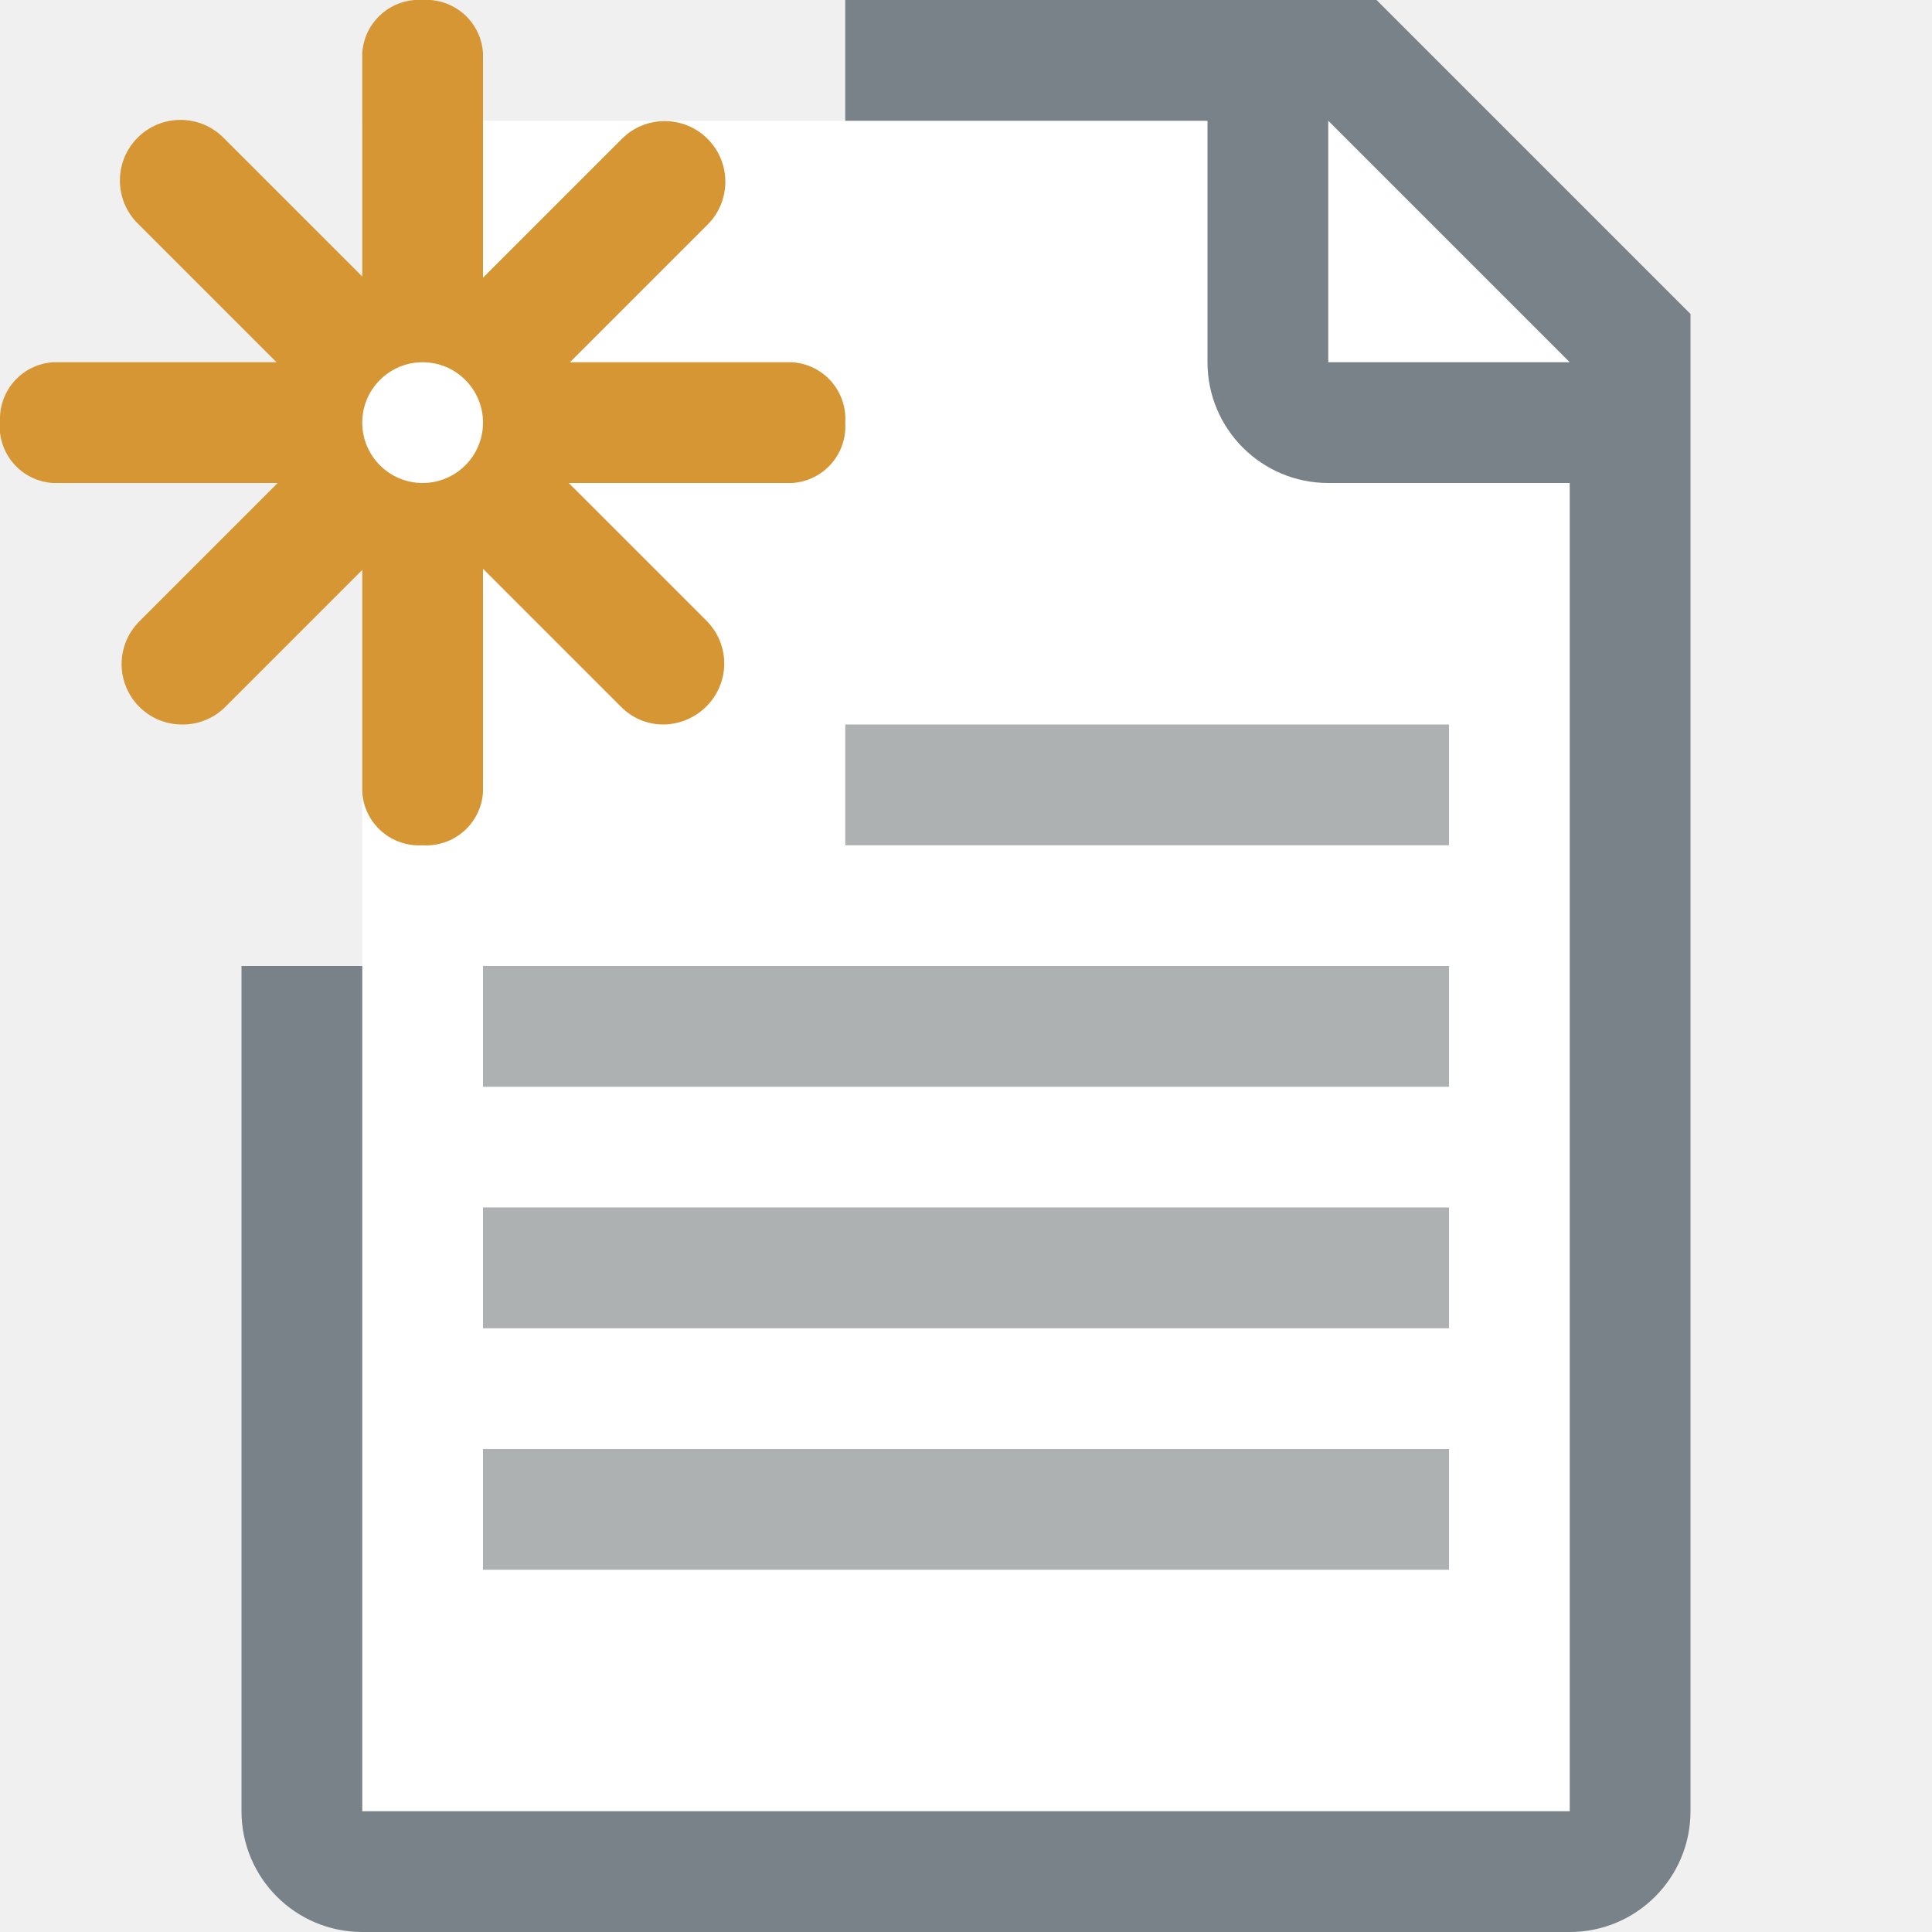
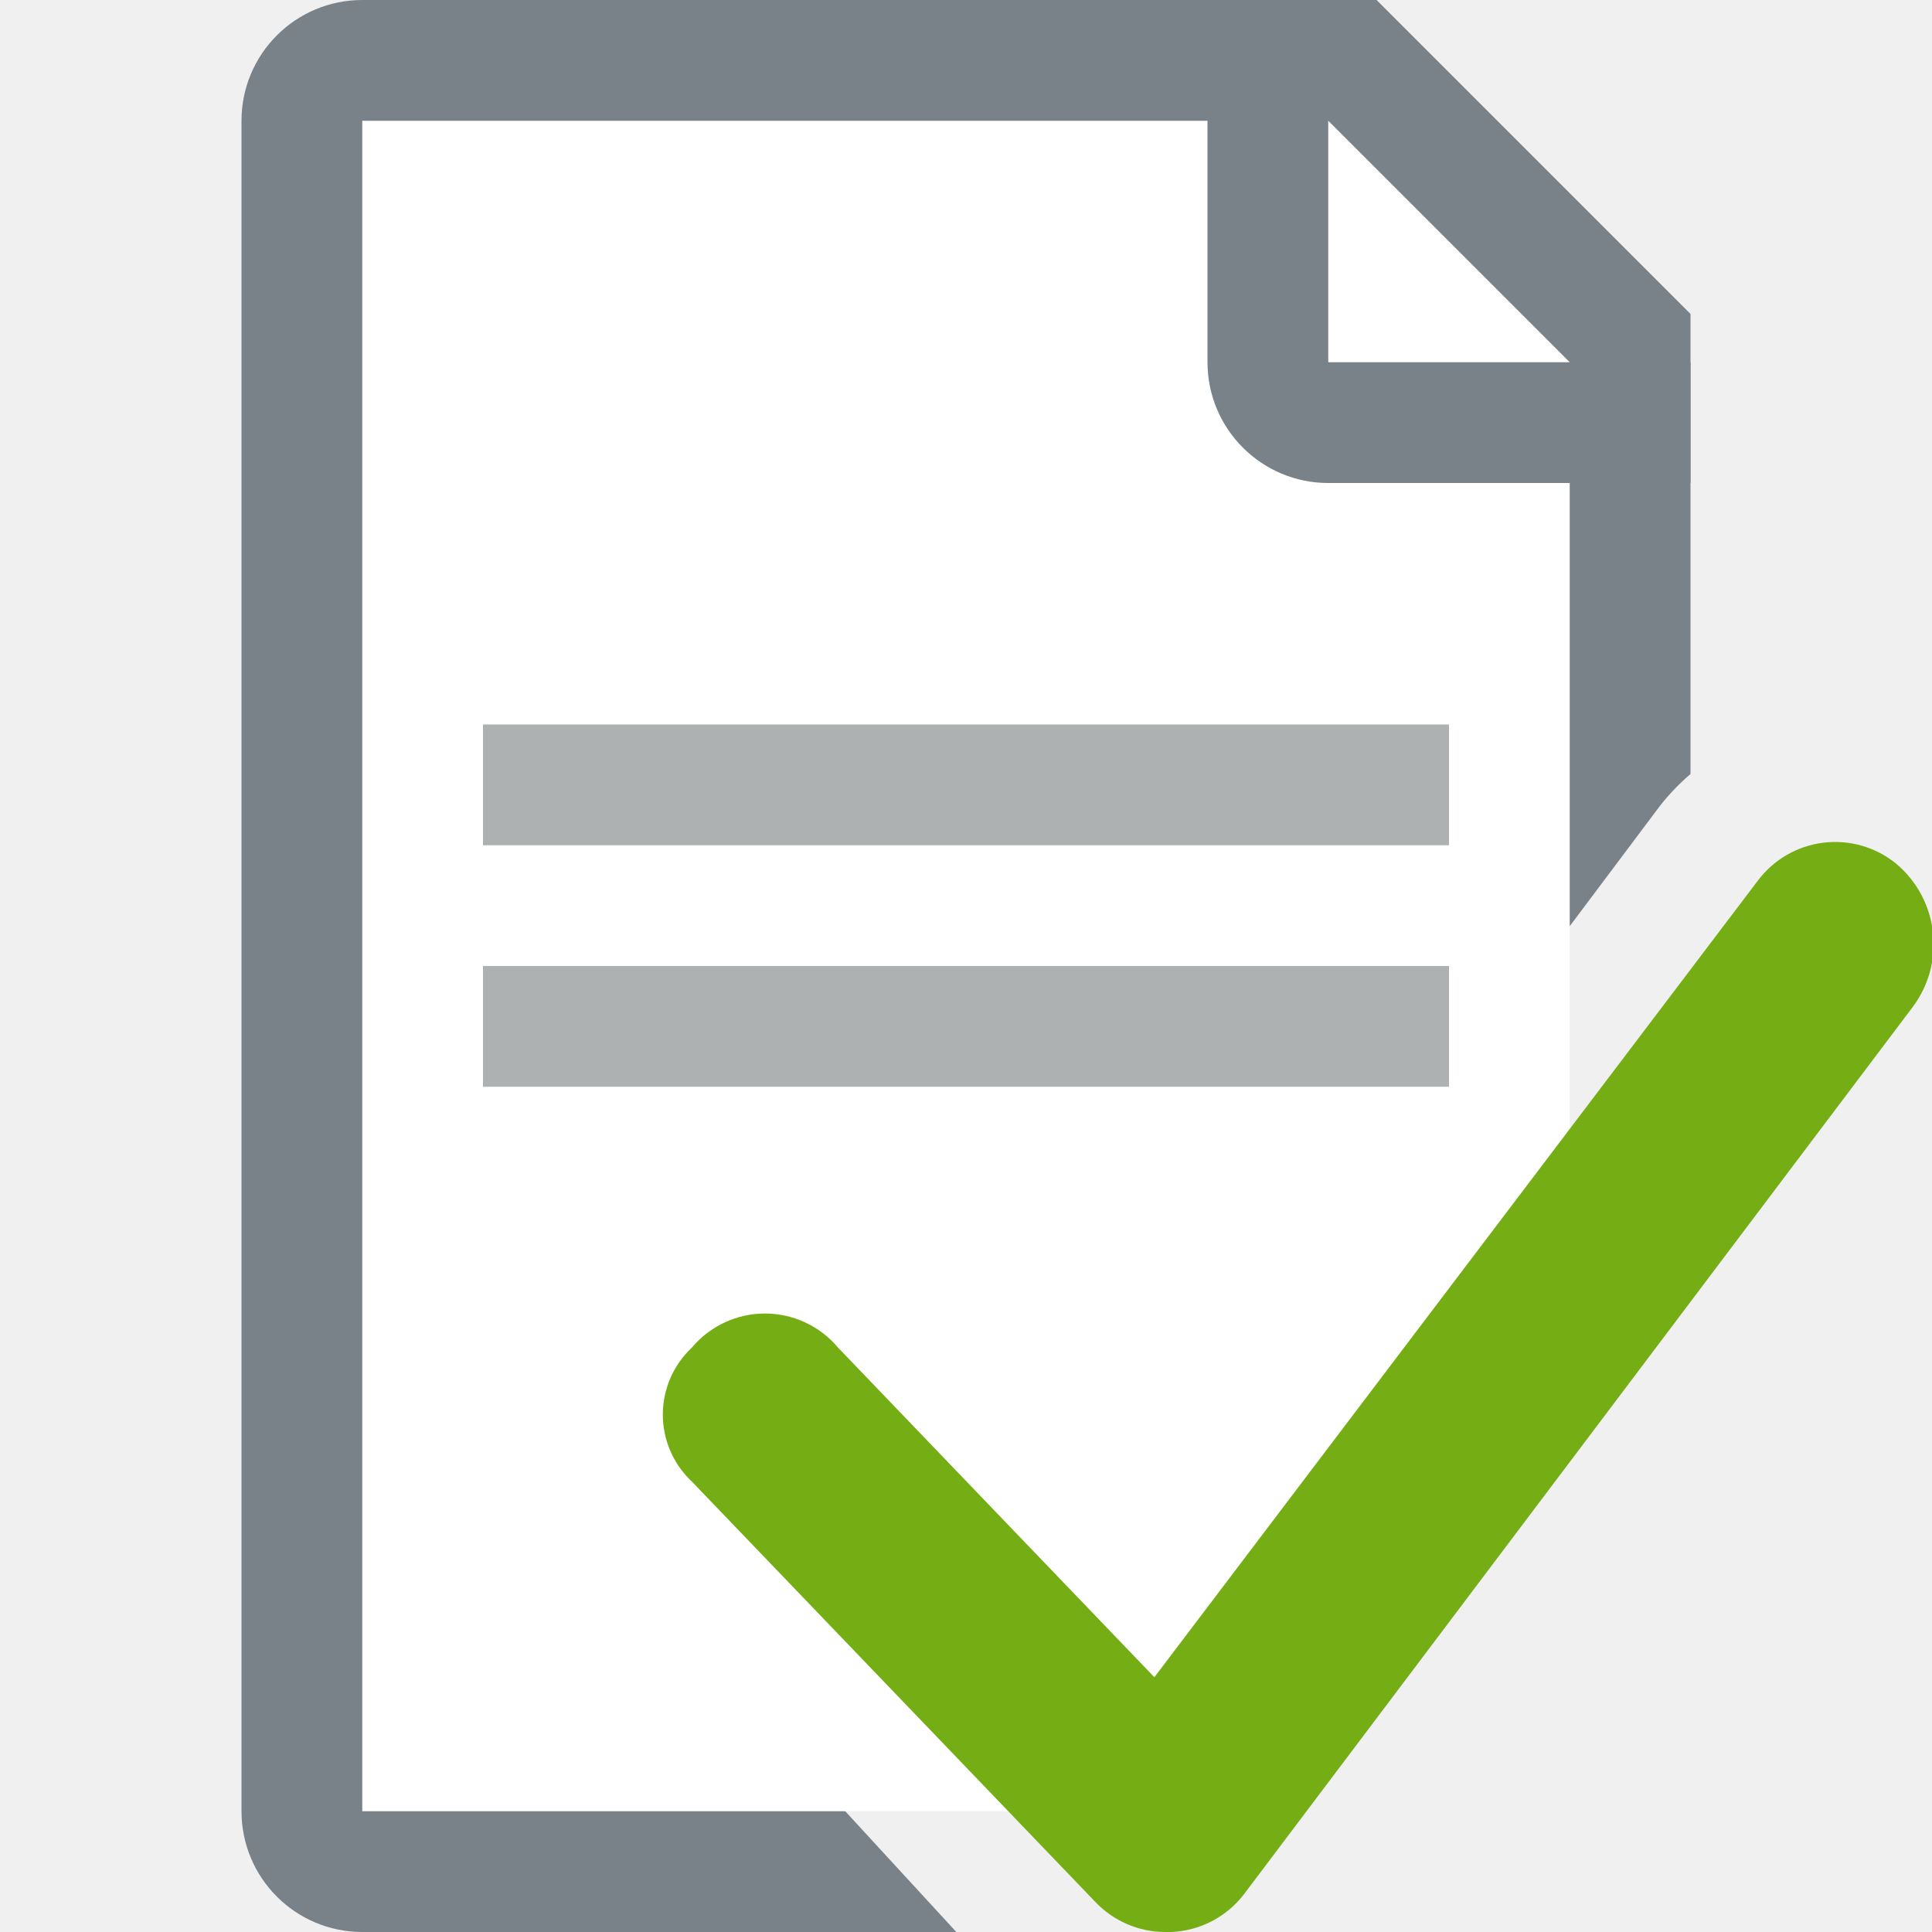
<svg xmlns="http://www.w3.org/2000/svg" id="Layer_1" data-name="Layer 1" viewBox="0 0 16 16">
-   <polygon points="13 15 3 15 3 1 11.5 1 13 2.5 13 15" fill="#fff" />
-   <rect x="7" y="6" width="5" height="1" fill="#adb1b2" />
+   <polygon points="13 10 9 15 3 15 3 1 11.5 1 13 2.5 13 10" fill="#fff" />
+   <rect x="4" y="6" width="8" height="1" fill="#adb1b2" />
  <rect x="4" y="8" width="8" height="1" fill="#adb1b2" />
-   <rect x="4" y="10" width="8" height="1" fill="#adb1b2" />
-   <rect x="4" y="12" width="8" height="1" fill="#adb1b2" />
-   <path d="M3.5,7A0.47,0.47,0,0,1,3,6.56V0.44A0.47,0.47,0,0,1,3.5,0,0.47,0.47,0,0,1,4,.44V6.56A0.47,0.47,0,0,1,3.5,7Z" fill="#d59633" />
-   <path d="M6.56,4H0.44A0.47,0.47,0,0,1,0,3.48,0.47,0.47,0,0,1,.44,3H6.56a0.47,0.47,0,0,1,.44.5A0.47,0.47,0,0,1,6.56,4Z" fill="#d59633" />
-   <path d="M1.5,6a0.5,0.5,0,0,1-.35-0.85l4-4a0.5,0.5,0,0,1,.71.71l-4,4A0.5,0.5,0,0,1,1.5,6Z" fill="#d59633" />
-   <path d="M5.49,6a0.51,0.51,0,0,0,.36-0.15,0.5,0.5,0,0,0,0-.71l-4-4a0.5,0.5,0,0,0-.71.71l4,4A0.49,0.49,0,0,0,5.49,6Z" fill="#d59633" />
-   <circle cx="3.5" cy="3.5" r="0.5" fill="#fff" />
-   <path d="M11.4,0H7V1h3V3a1,1,0,0,0,1,1h2V15H3V8H2v7a1,1,0,0,0,1,1H13a1,1,0,0,0,1-1V2.6ZM11,3V1l2,2H11Z" fill="#798288" />
+   <path d="M11,1l2,2H11V1M10,0V3a1,1,0,0,0,1,1h3V2.6L11.4,0H10Z" fill="#798288" />
+   <path d="M7,15H3V1h7.94V0H3A1,1,0,0,0,2,1V15a1,1,0,0,0,1,1H7.92Z" fill="#798288" />
+   <path d="M13.75,6.67A1.85,1.85,0,0,1,14,6.41V3H13V7.67Z" fill="#798288" />
+   <path d="M9.65,16a0.8,0.8,0,0,1-.58-0.25L5.73,12.27a0.76,0.76,0,0,1,0-1.11,0.79,0.79,0,0,1,1.21,0l2.62,2.73,5-6.6a0.8,0.8,0,0,1,1.14-.14,0.87,0.87,0,0,1,.14,1.19l-5.54,7.35A0.8,0.8,0,0,1,9.7,16h0Z" fill="#75ad15" />
</svg>
